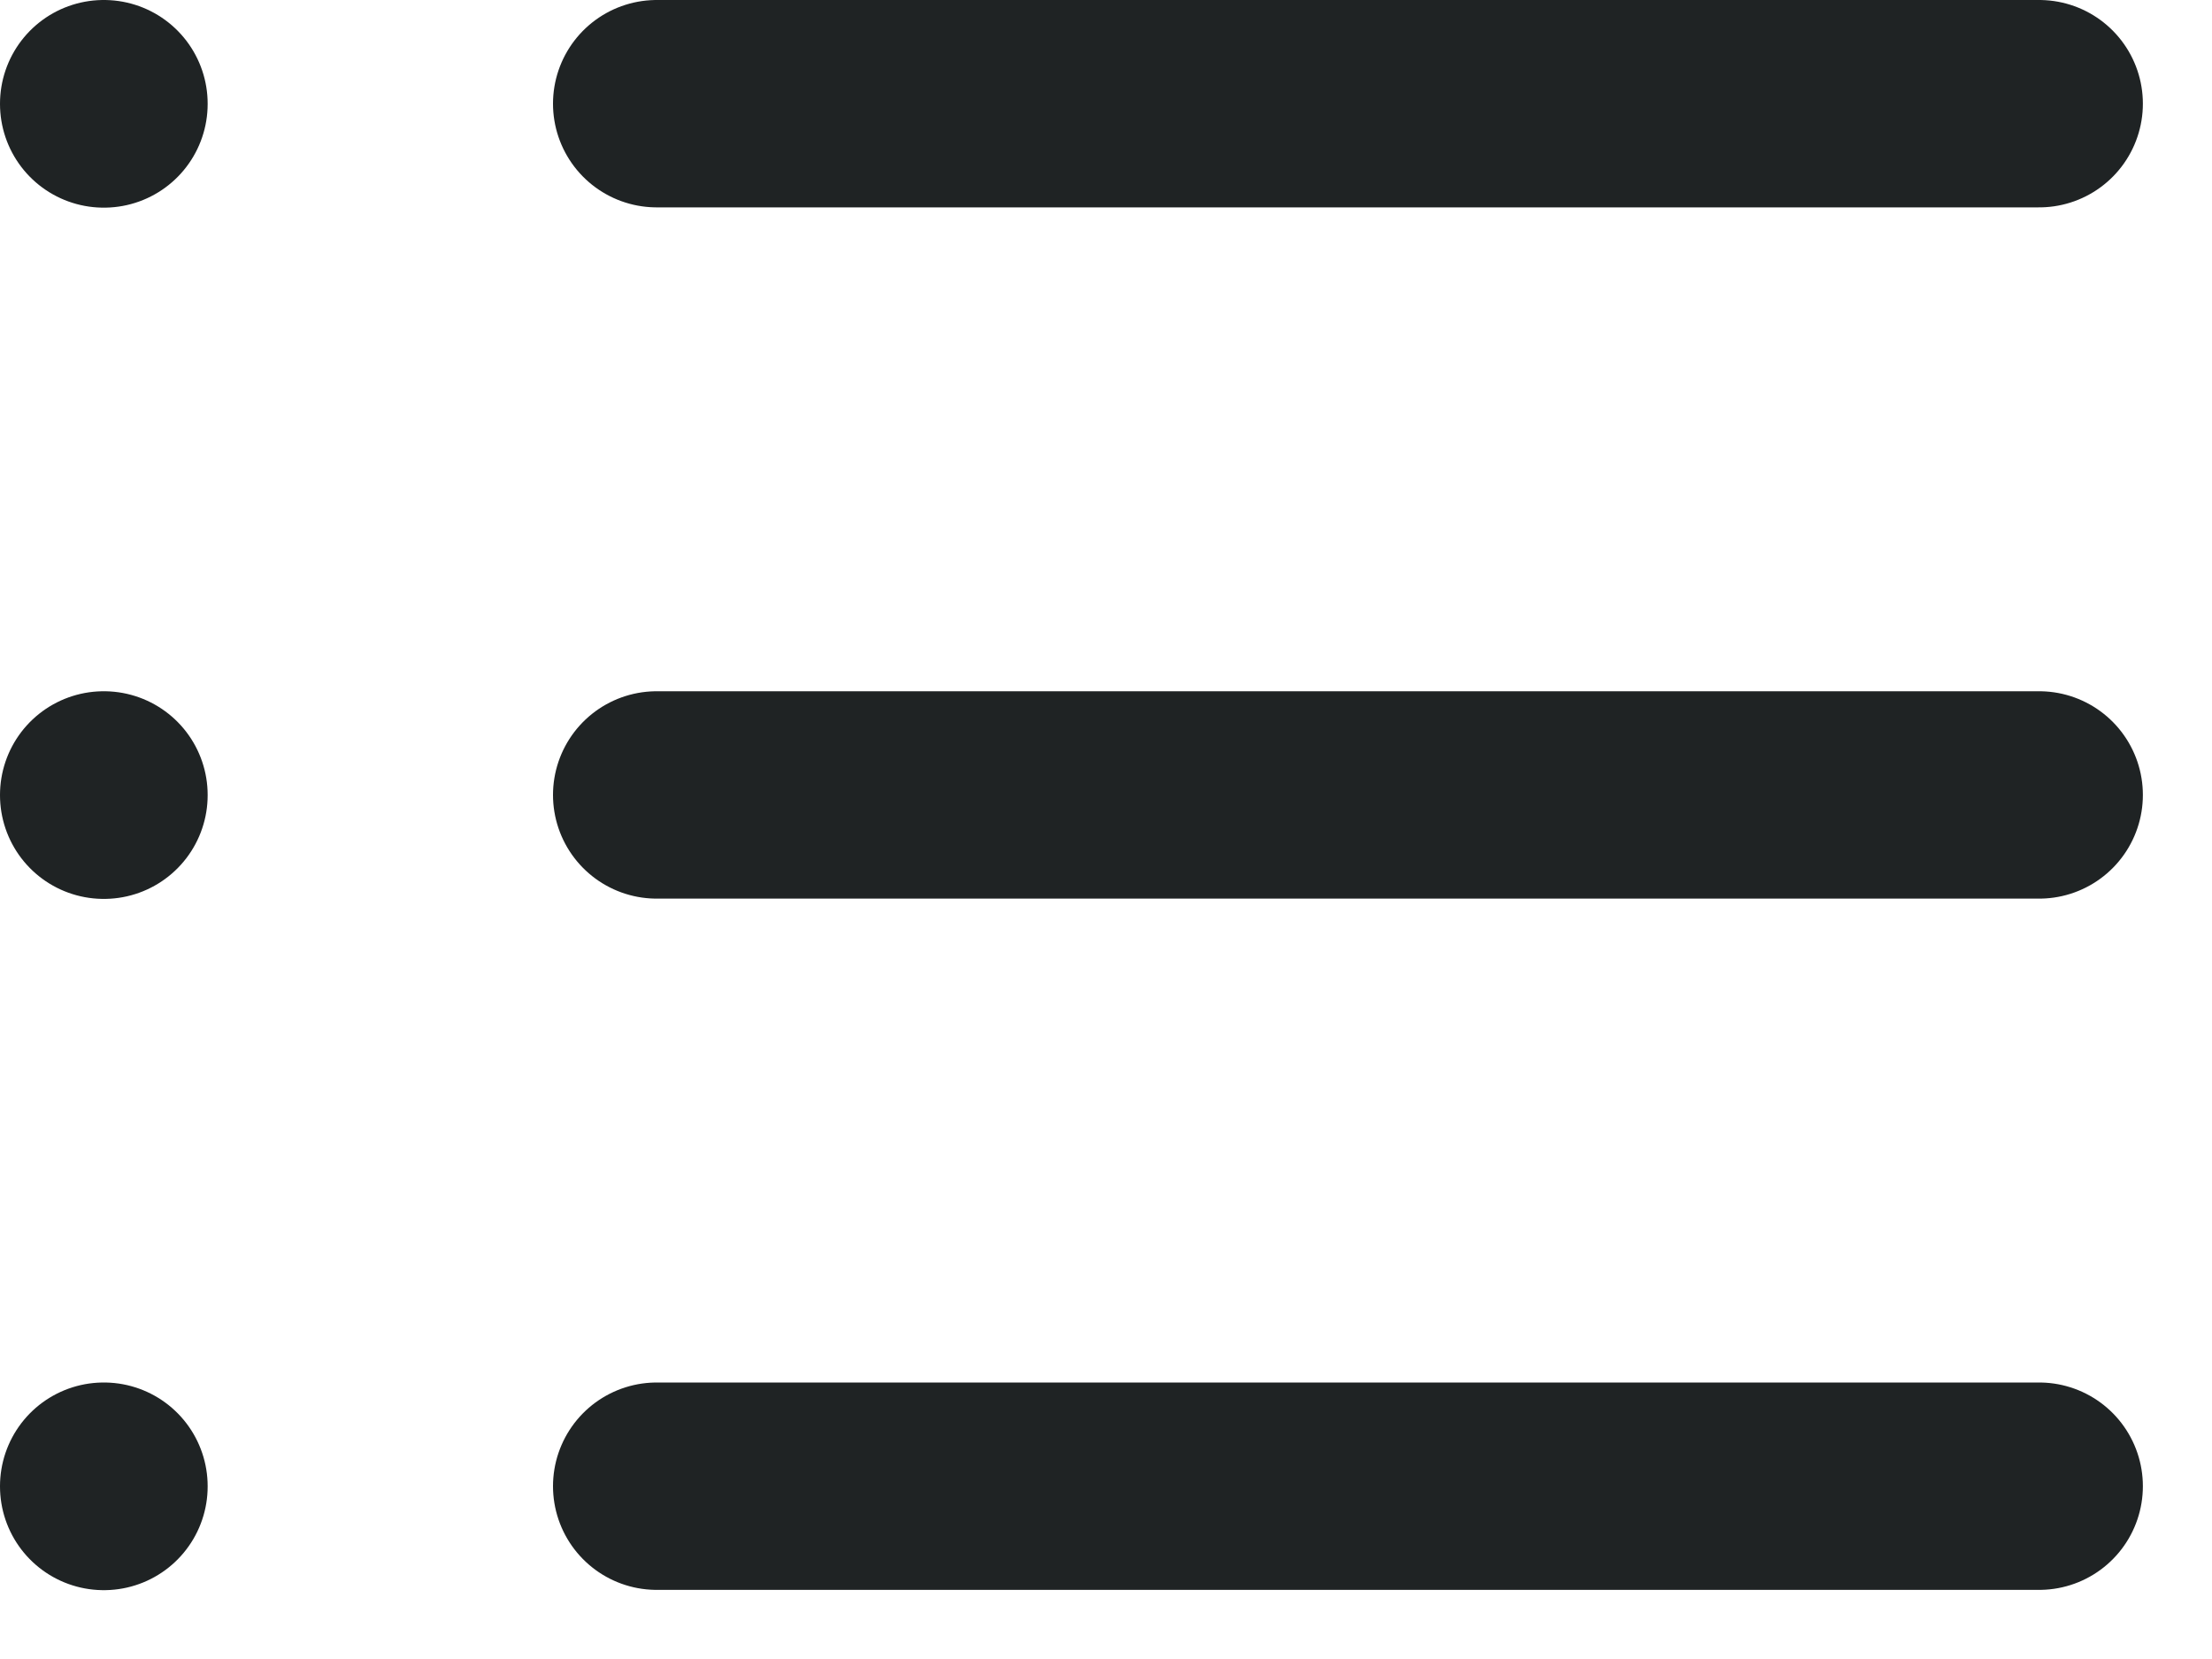
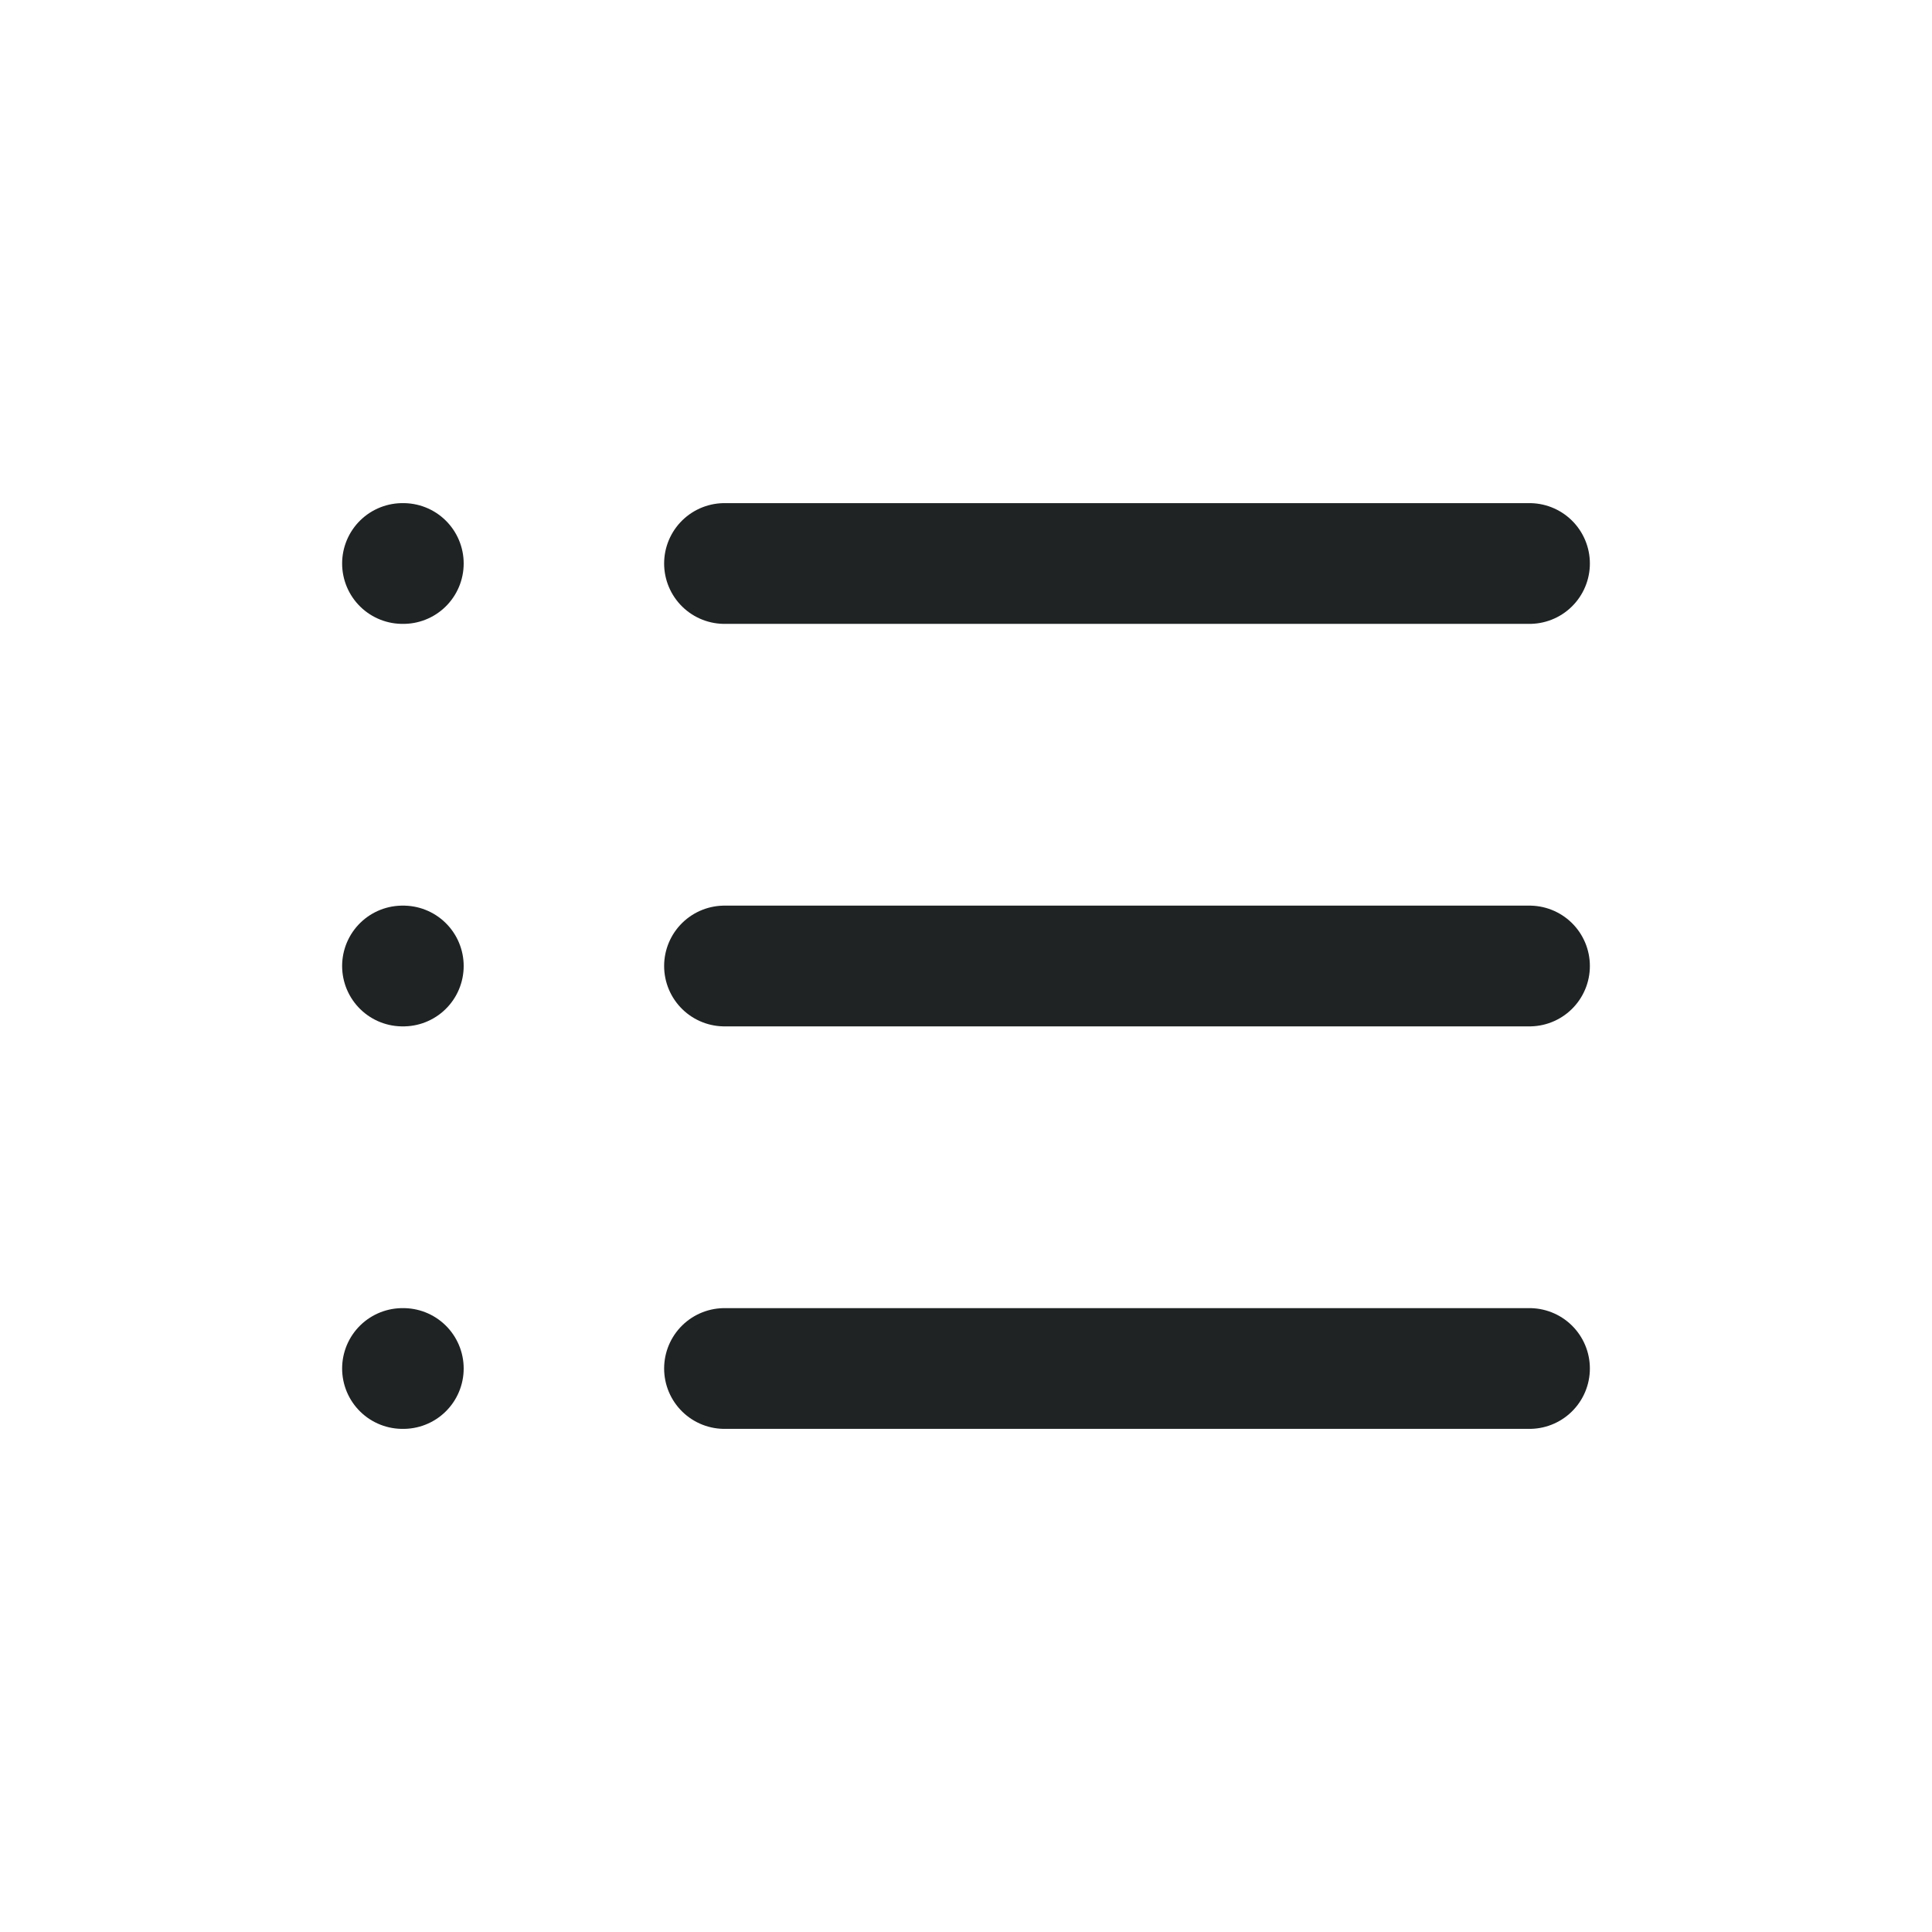
- <svg xmlns="http://www.w3.org/2000/svg" width="16" height="12" viewBox="0 0 16 12" fill="none">
-   <path d="M0.752 10.752V10.75H0.75V10.752L0.752 10.752Z" fill="#1F2324" />
-   <path d="M0.752 5.752V5.75H0.75V5.752L0.752 5.752Z" fill="#1F2324" />
-   <path d="M0.752 0.752V0.75H0.75V0.752L0.752 0.752Z" fill="#1F2324" />
-   <path d="M4.75 10.75H14.75M4.75 5.75H14.75M4.75 0.75H14.75M0.752 10.75V10.752L0.75 10.752V10.75H0.752ZM0.752 5.75V5.752L0.75 5.752V5.75H0.752ZM0.752 0.75V0.752L0.75 0.752V0.75H0.752Z" stroke="#1F2324" stroke-width="1.5" stroke-linecap="round" stroke-linejoin="round" />
+ <svg xmlns="http://www.w3.org/2000/svg" width="24" height="24" viewBox="0 0 24 24" fill="none">
+   <path d="M5 7H5.01M5 12H5.01M5 17H5.01M9 7H19M9 12H19M9 17H19" stroke="#1F2324" stroke-width="1.5" stroke-linecap="round" stroke-linejoin="round" />
</svg>
